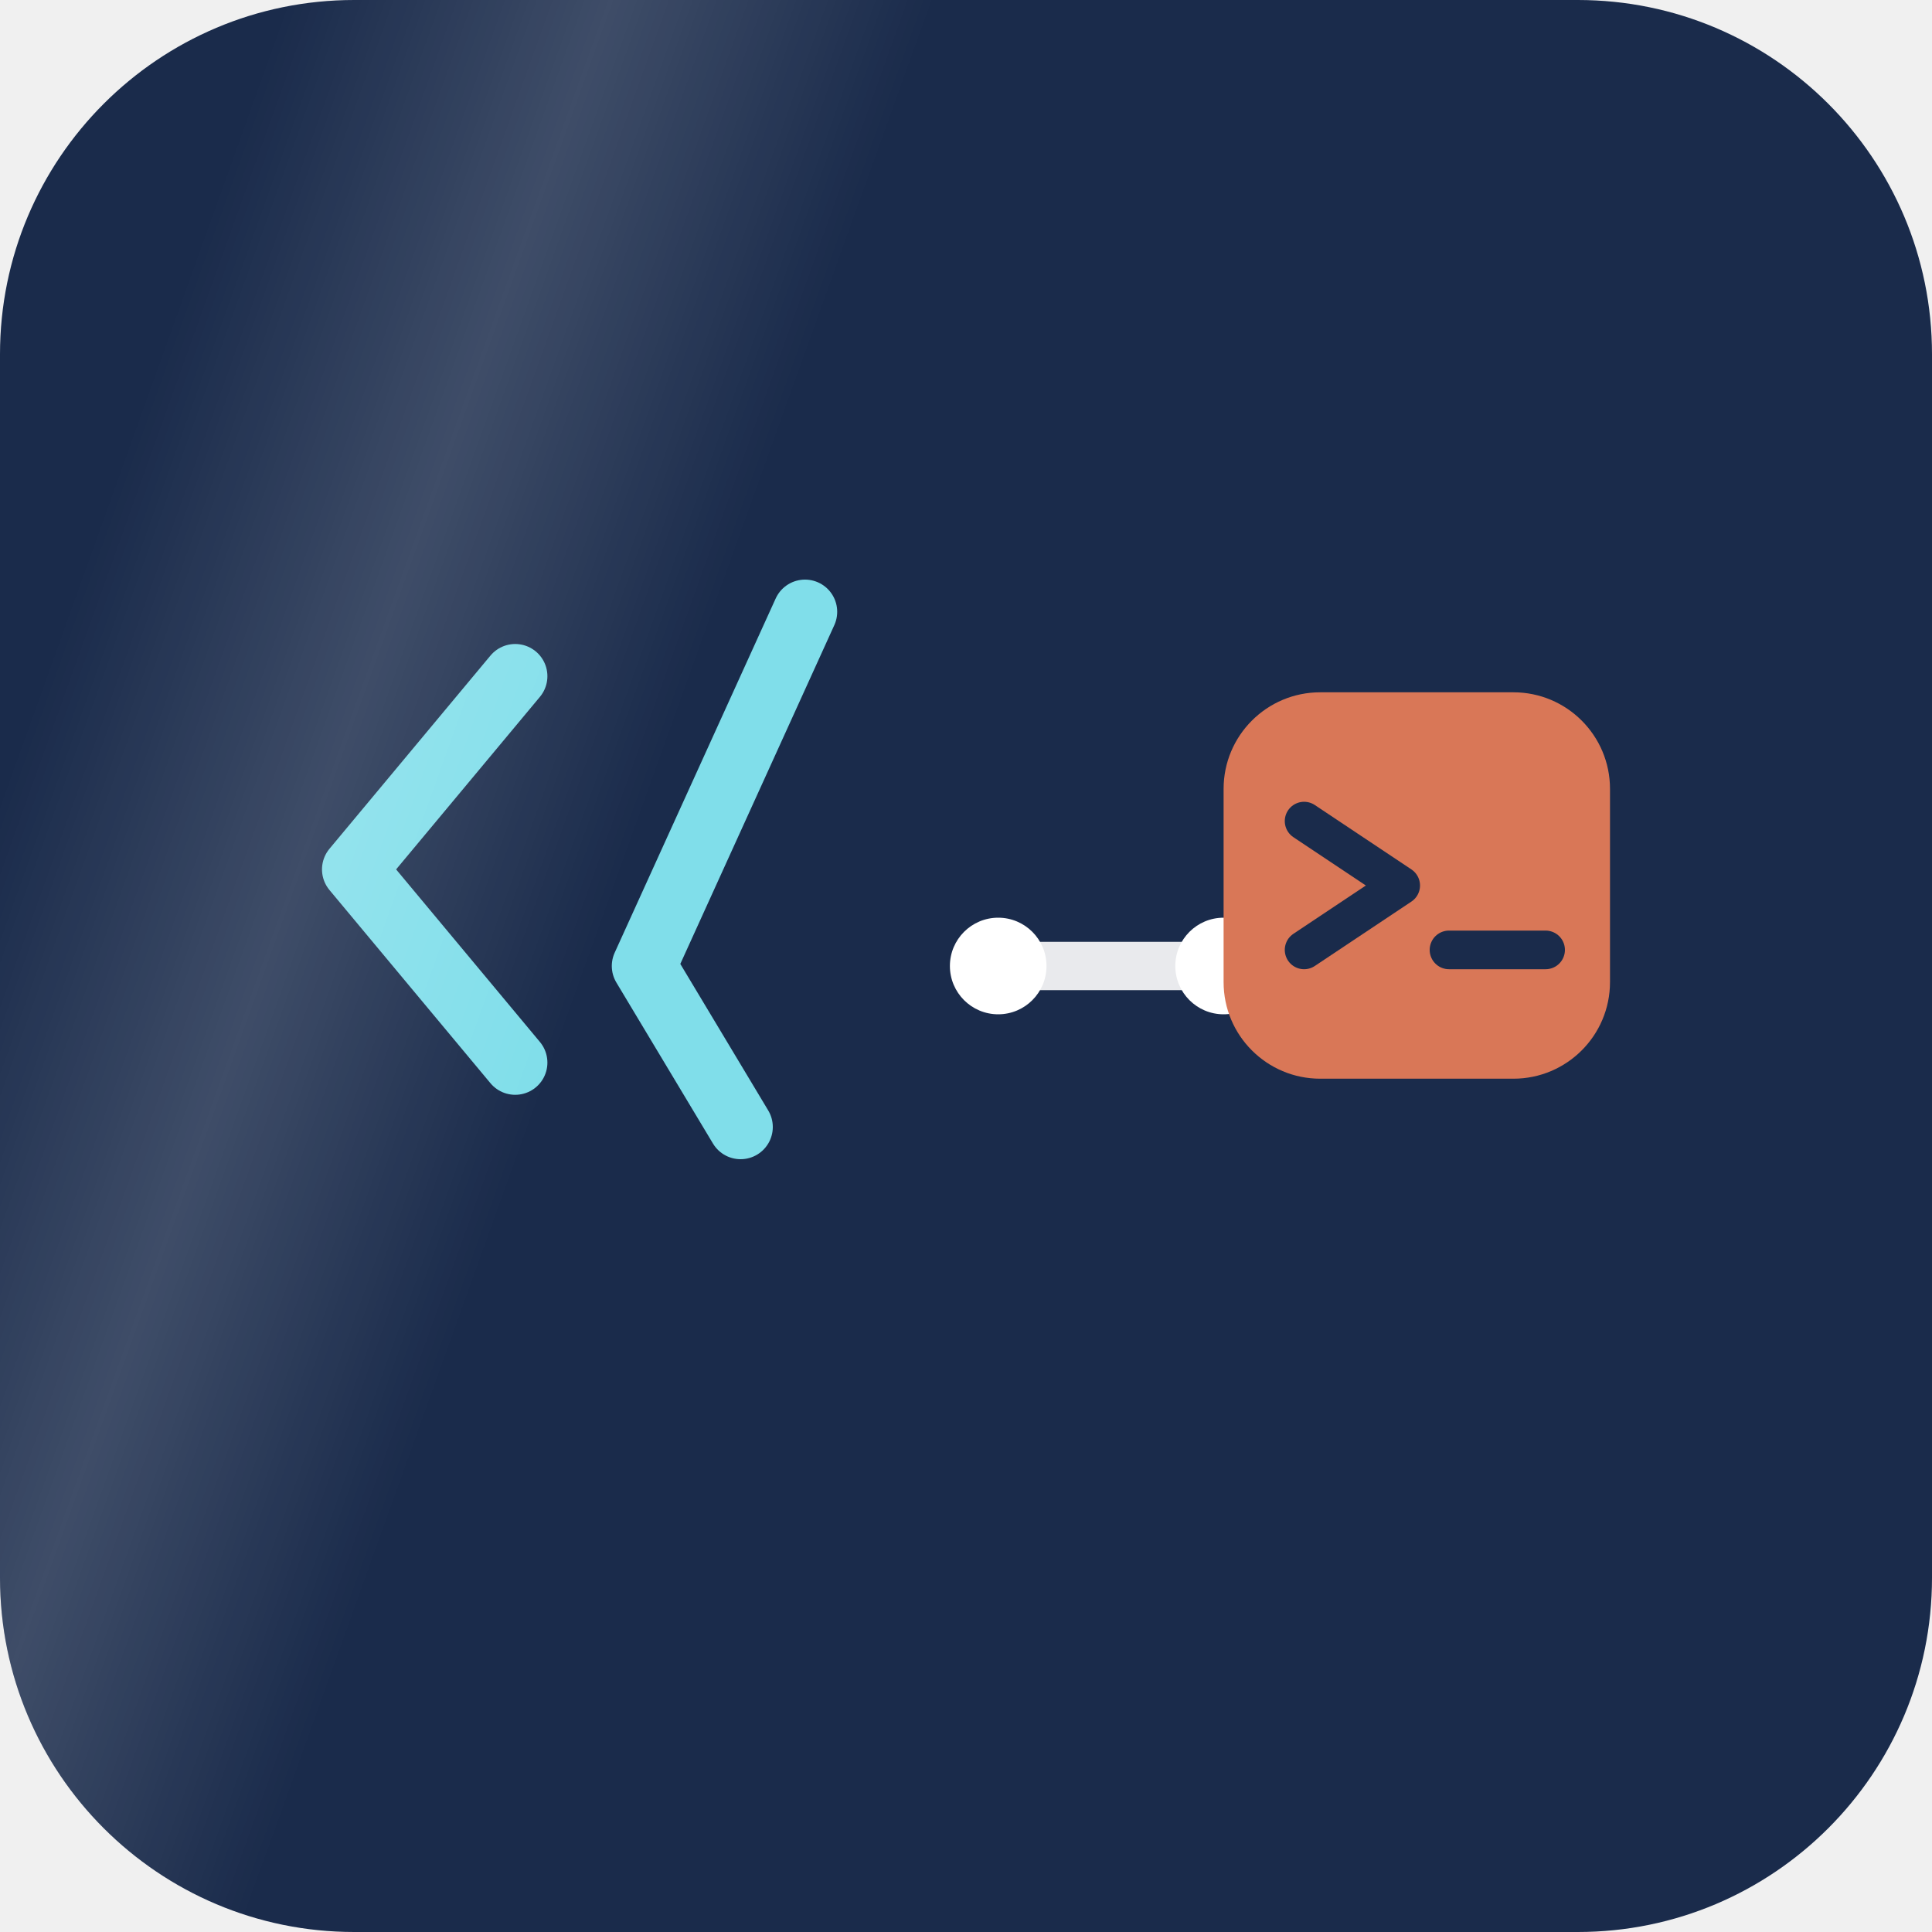
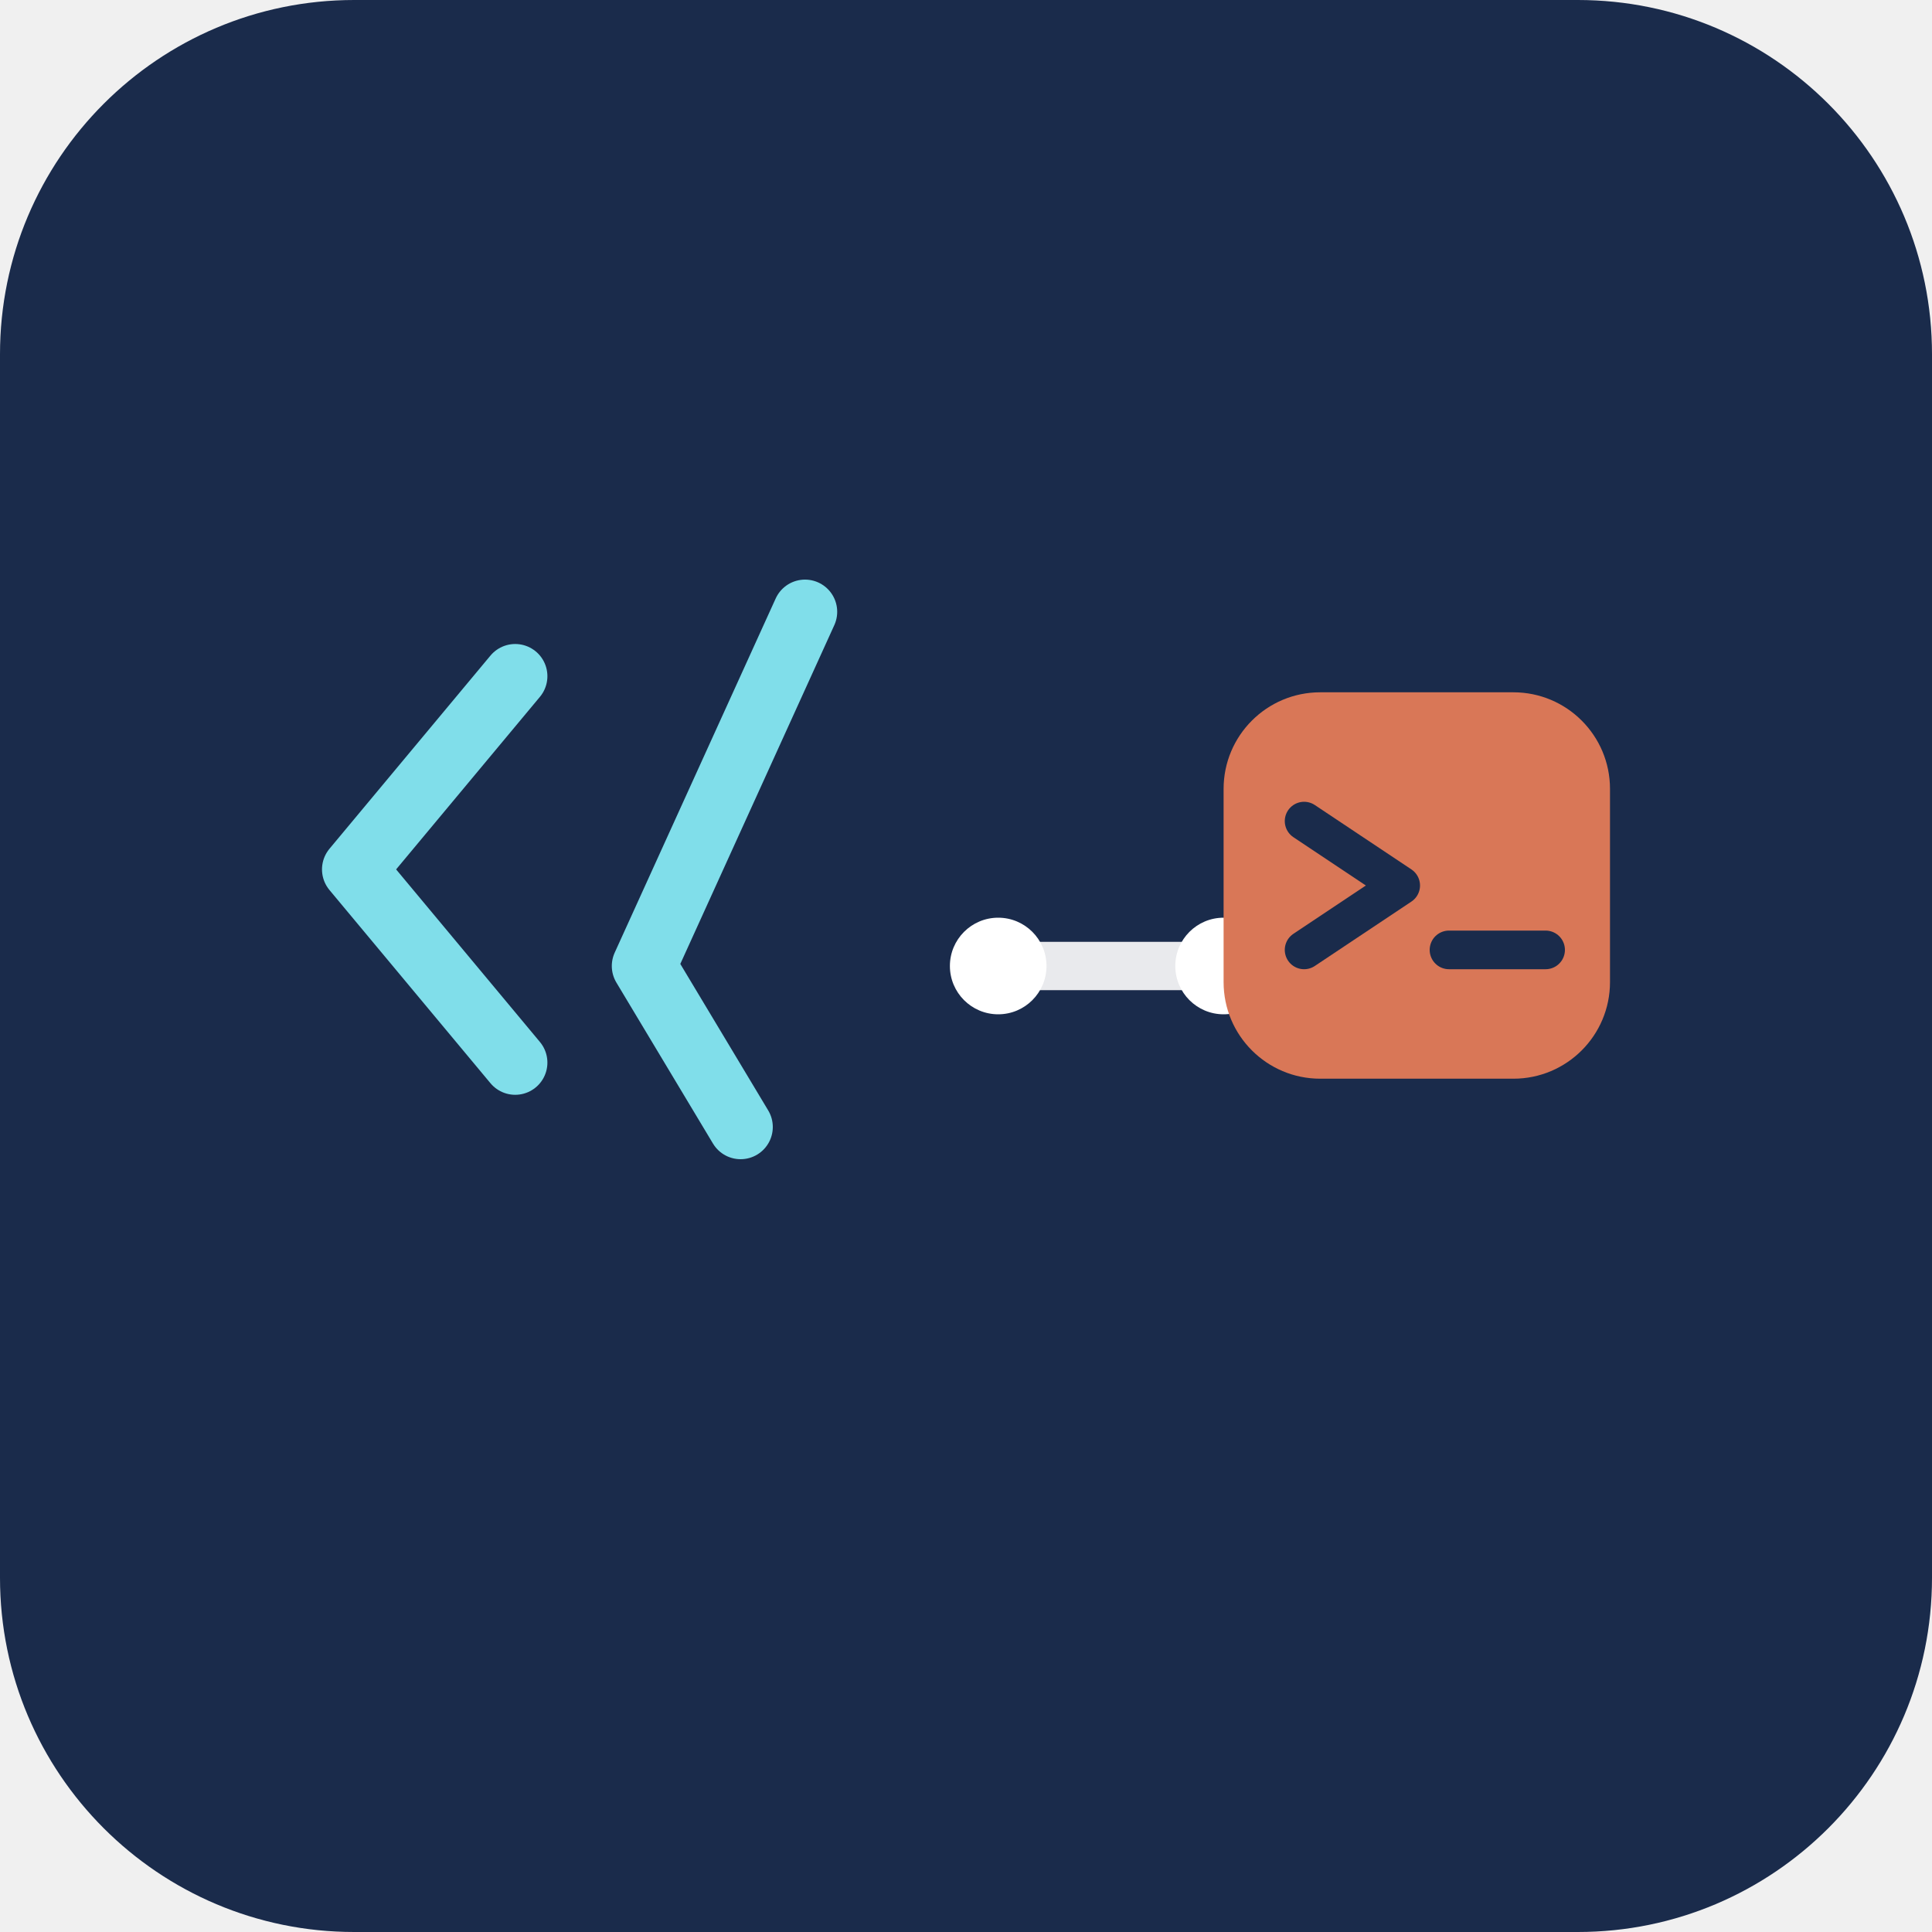
<svg xmlns="http://www.w3.org/2000/svg" viewBox="0 0 120 120" width="120" height="120">
-   <style>@keyframes tw{0%,100%{opacity:1}50%{opacity:.35}}@keyframes shine{0%,52%{transform:translateX(-80px)}100%{transform:translateX(200px)}}.tw{animation:tw 3.4s ease-in-out infinite}.shine{animation:shine 9s ease-in-out infinite;animation-delay:-6s}@media (prefers-reduced-motion: reduce){.tw,.shine{animation:none}.shine-g{display:none}}</style>
-   <defs>
-     <clipPath id="tile-clip">
-       <rect width="120" height="120" rx="22" />
-     </clipPath>
-     <linearGradient id="tile-shine" x1="0" x2="1" y1="0" y2="0">
-       <stop offset="0" stop-color="#fff" stop-opacity="0" />
-       <stop offset="0.5" stop-color="#fff" stop-opacity="0.16" />
-       <stop offset="1" stop-color="#fff" stop-opacity="0" />
-     </linearGradient>
-   </defs>
  <rect width="120" height="120" rx="22" fill="#1a2b4b" />
  <g fill="none" stroke="#80deea" stroke-width="4" stroke-linecap="round" stroke-linejoin="round">
    <path d="M 32 42 L 22 54 L 32 66" />
    <path d="M 50 38 L 40 60 L 46 70" />
  </g>
  <g stroke="#ffffff" stroke-width="3" stroke-linecap="round" opacity="0.9">
    <line x1="62" y1="60" x2="76" y2="60" />
  </g>
-   <g class="tw" style="animation-delay:0.31s">
-     <circle cx="62" cy="60" r="3" fill="#ffffff" />
-   </g>
-   <g class="tw" style="animation-delay:0.74s">
-     <circle cx="76" cy="60" r="3" fill="#ffffff" />
-   </g>
+   <circle cx="62" cy="60" r="3" fill="#ffffff" />
+   <circle cx="76" cy="60" r="3" fill="#ffffff" />
  <rect x="76" y="43" width="24" height="24" rx="6" fill="#d97757" />
  <path d="M 81 51 L 87 55 L 81 59" fill="none" stroke="#1a2b4b" stroke-width="2.4" stroke-linecap="round" stroke-linejoin="round" />
  <line x1="90" y1="59" x2="96" y2="59" stroke="#1a2b4b" stroke-width="2.4" stroke-linecap="round" />
-   <g class="shine-g" clip-path="url(#tile-clip)">
-     <g transform="rotate(20 60 60)">
-       <rect class="shine" x="0" y="-30" width="38" height="180" fill="url(#tile-shine)" />
-     </g>
-   </g>
</svg>
